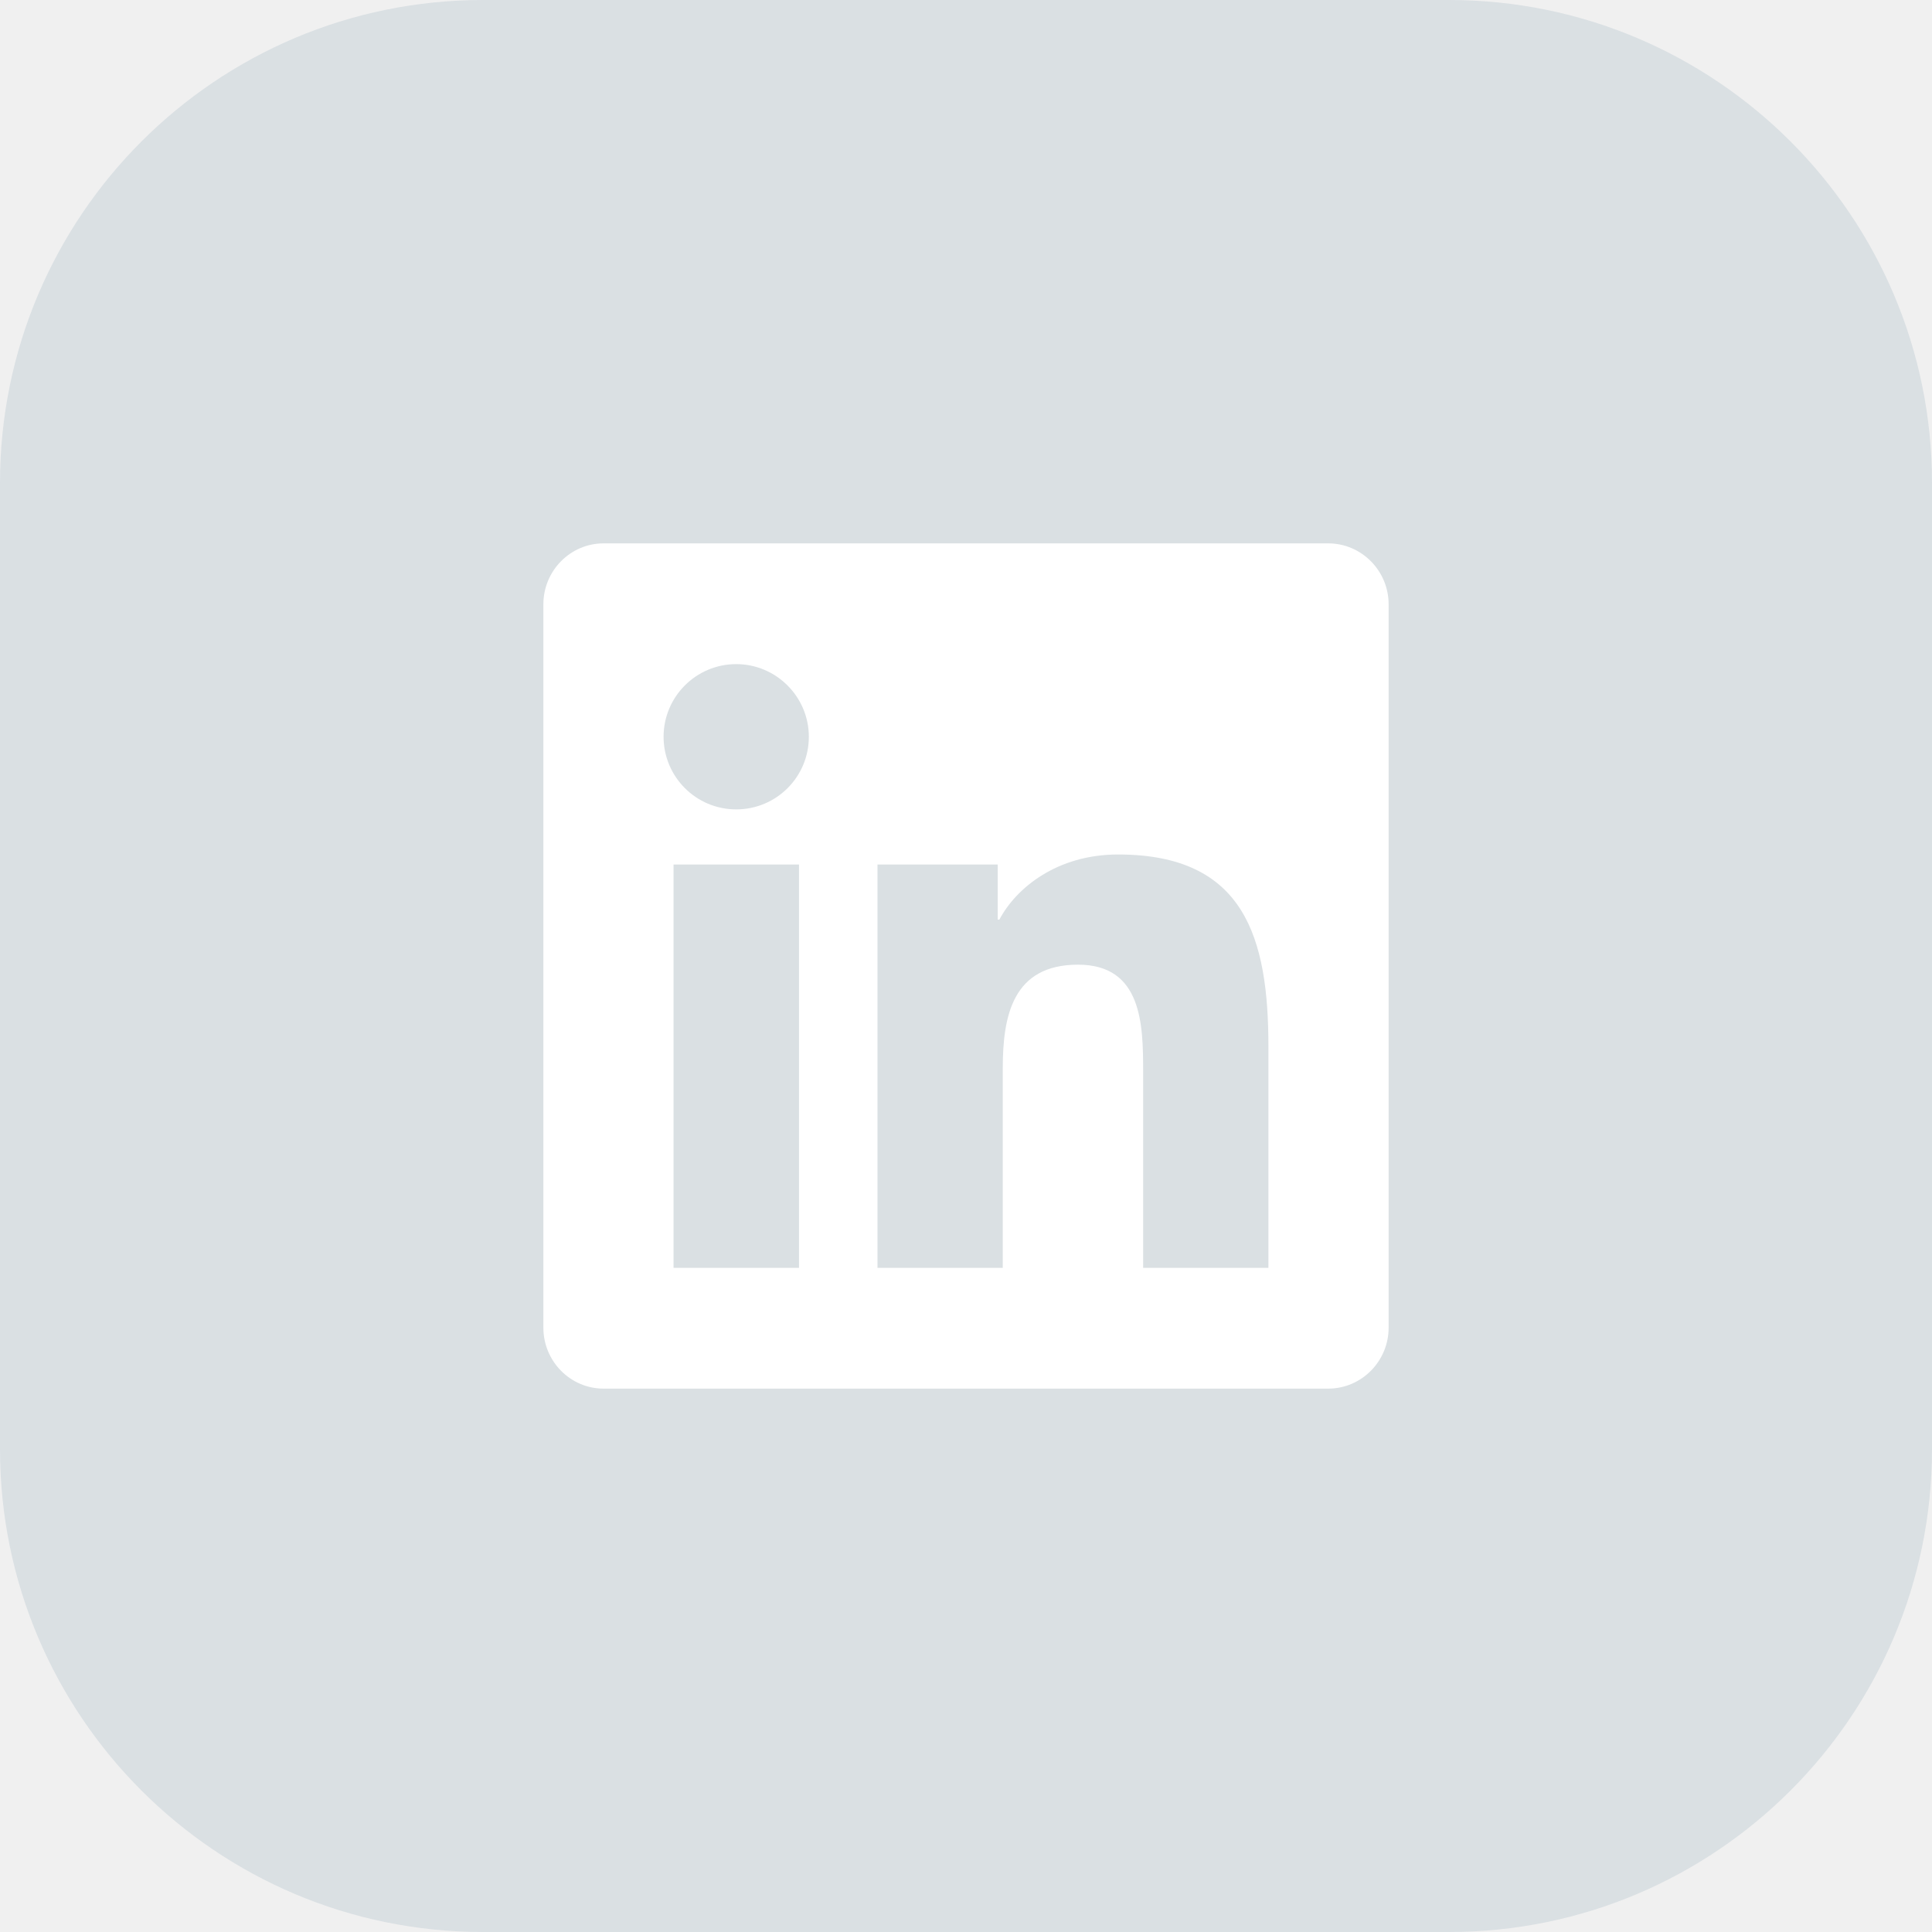
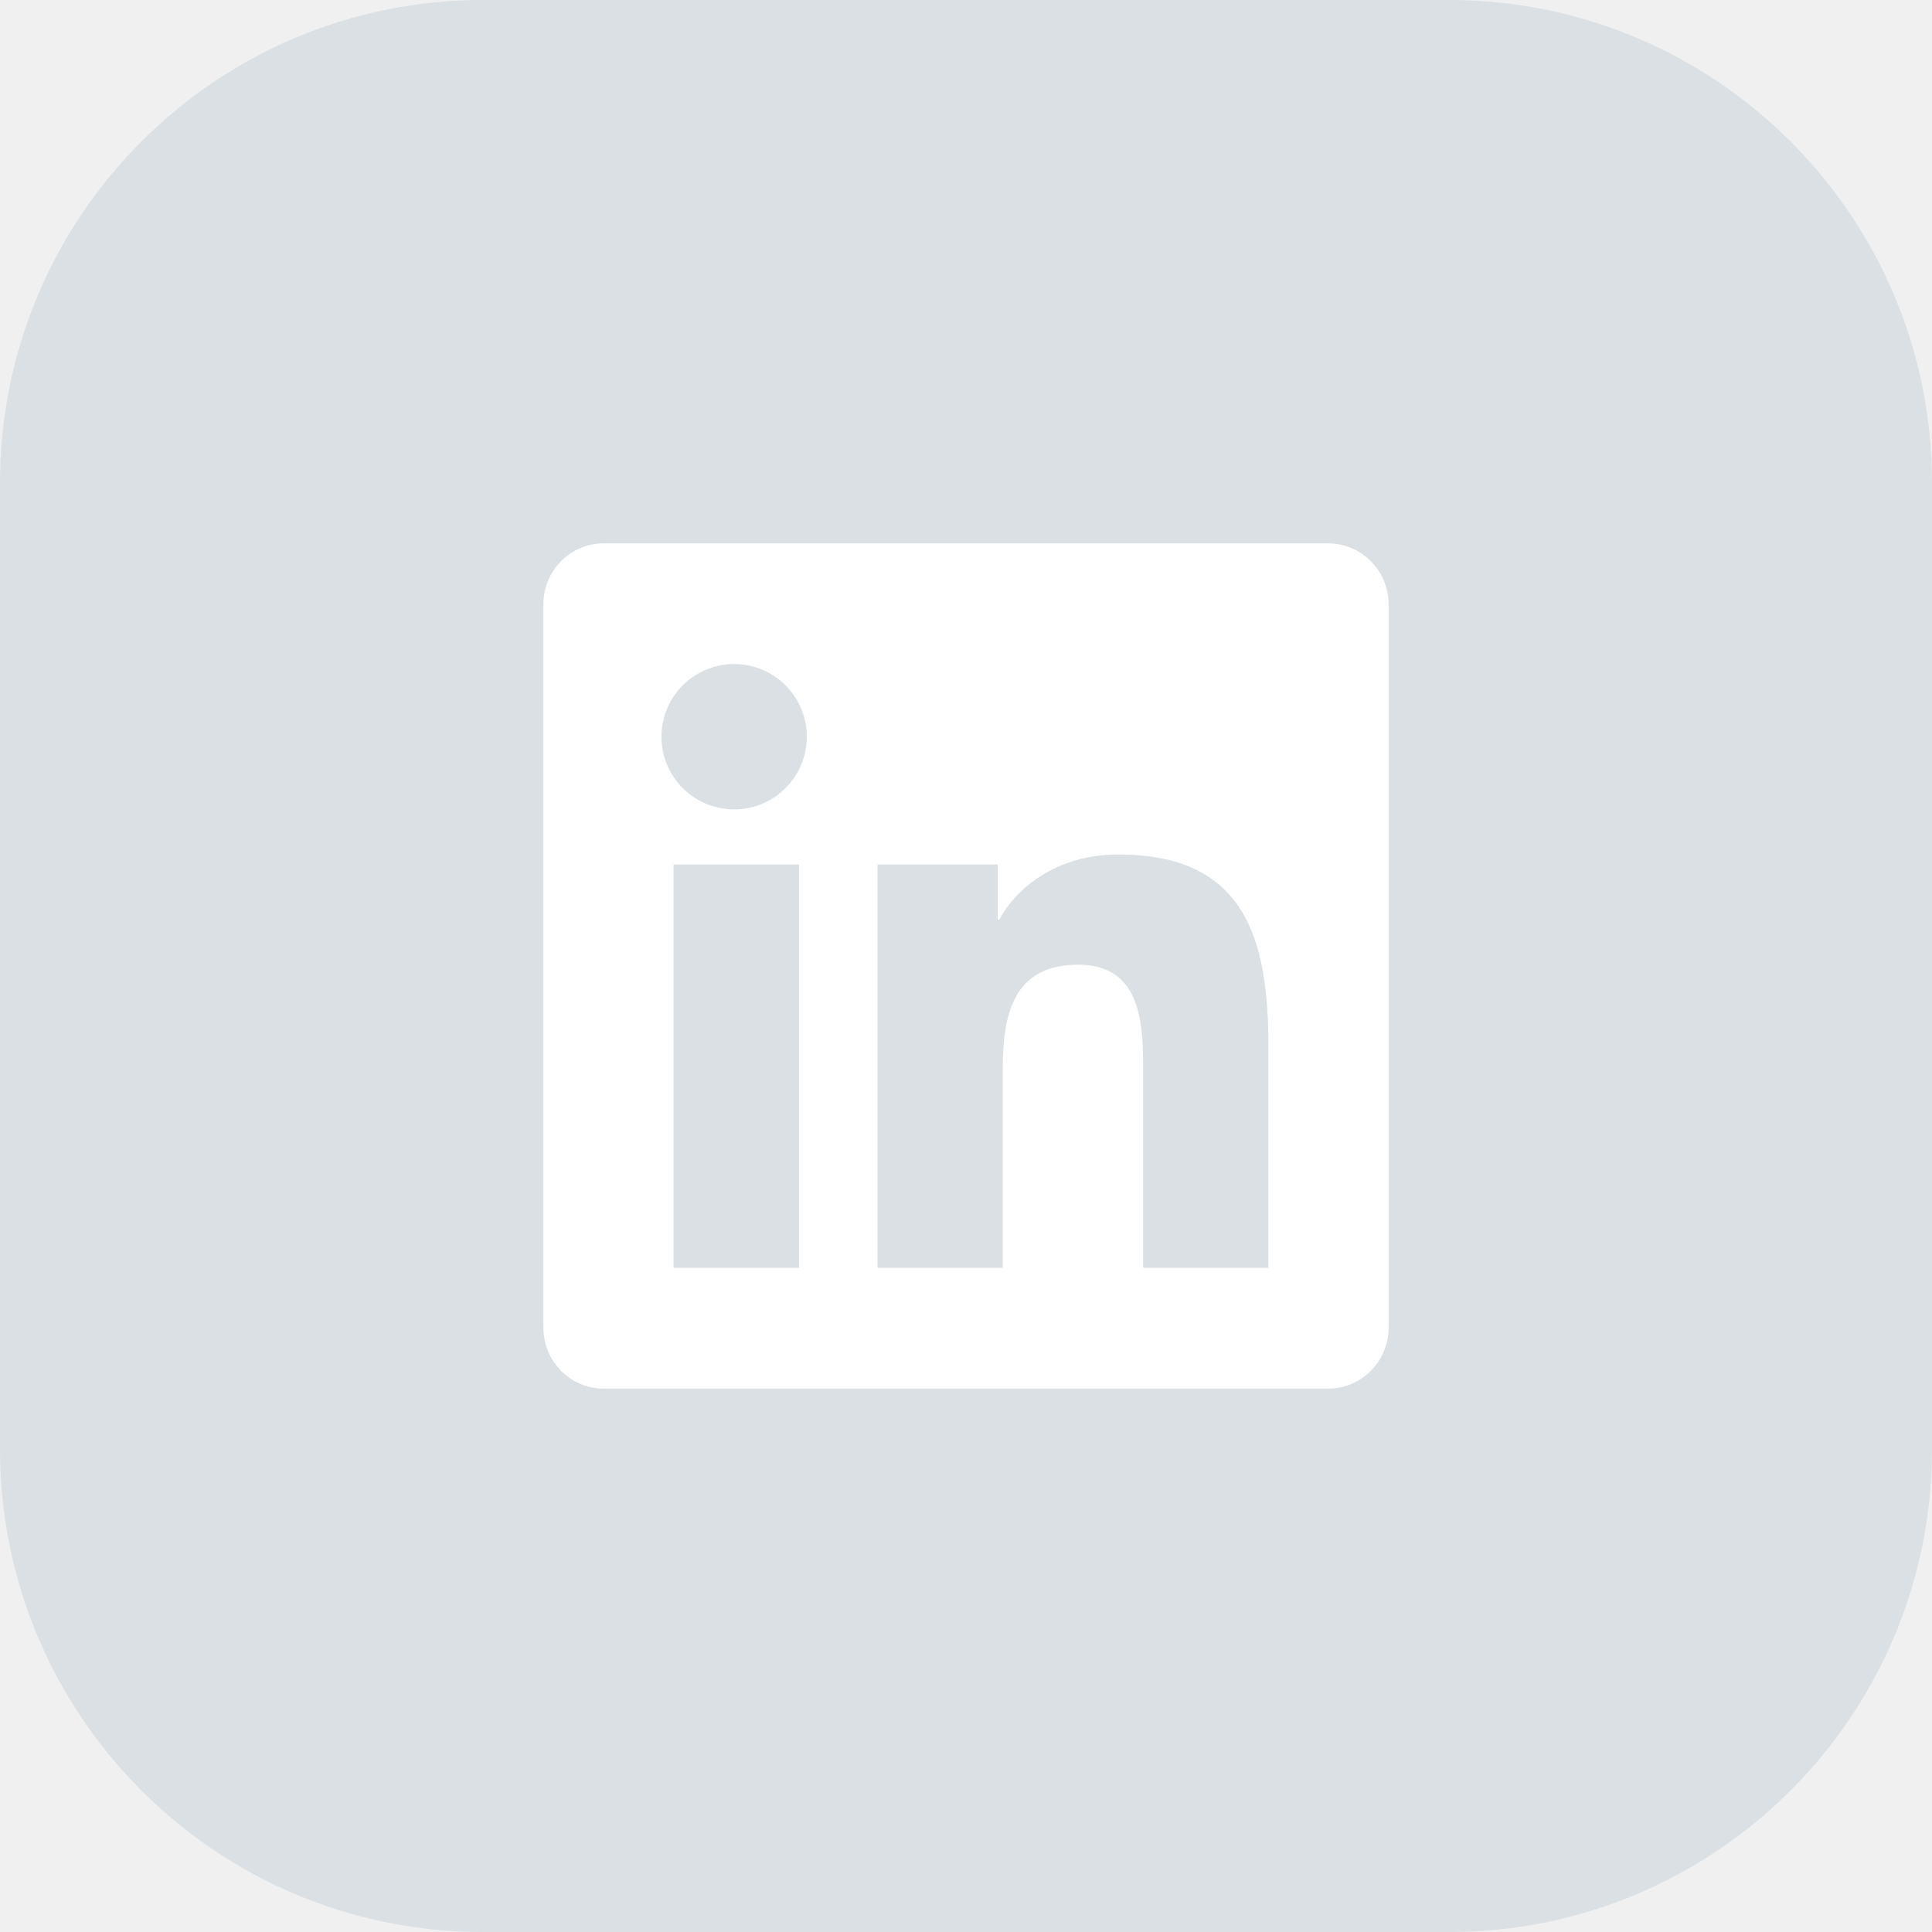
- <svg xmlns="http://www.w3.org/2000/svg" width="32" height="32" viewBox="0 0 32 32" fill="none">
-   <rect opacity="0.2" width="32" height="32" rx="8" fill="#819EB0" />
-   <path d="M22 9H9.997C9.447 9 9 9.453 9 10.009V21.991C9 22.547 9.447 23 9.997 23H22C22.55 23 23 22.547 23 21.991V10.009C23 9.453 22.55 9 22 9ZM13.231 21H11.156V14.319H13.234V21H13.231ZM12.194 13.406C11.528 13.406 10.991 12.866 10.991 12.203C10.991 11.541 11.528 11 12.194 11C12.856 11 13.397 11.541 13.397 12.203C13.397 12.869 12.859 13.406 12.194 13.406V13.406ZM21.009 21H18.934V17.75C18.934 16.975 18.919 15.978 17.856 15.978C16.775 15.978 16.609 16.822 16.609 17.694V21H14.534V14.319H16.525V15.231H16.553C16.831 14.706 17.509 14.153 18.519 14.153C20.619 14.153 21.009 15.537 21.009 17.337V21V21Z" fill="white" />
+ <svg xmlns="http://www.w3.org/2000/svg" width="32" height="32" fill="none">
+   <rect opacity=".2" width="32" height="32" rx="8" fill="#819EB0" />
+   <path d="M22 9H9.997C9.447 9 9 9.453 9 10.01v11.98c0 .557.447 1.01.997 1.01H22c.55 0 1-.453 1-1.01V10.01C23 9.452 22.55 9 22 9zm-8.769 12h-2.075v-6.681h2.078V21h-.003zm-1.037-7.594a1.204 1.204 0 1 1 0-2.407 1.204 1.204 0 0 1 0 2.407zM21.009 21h-2.075v-3.25c0-.775-.015-1.772-1.078-1.772-1.081 0-1.247.844-1.247 1.716V21h-2.075v-6.681h1.991v.912h.028c.278-.525.956-1.078 1.966-1.078 2.1 0 2.49 1.384 2.49 3.184V21z" fill="#fff" />
</svg>
